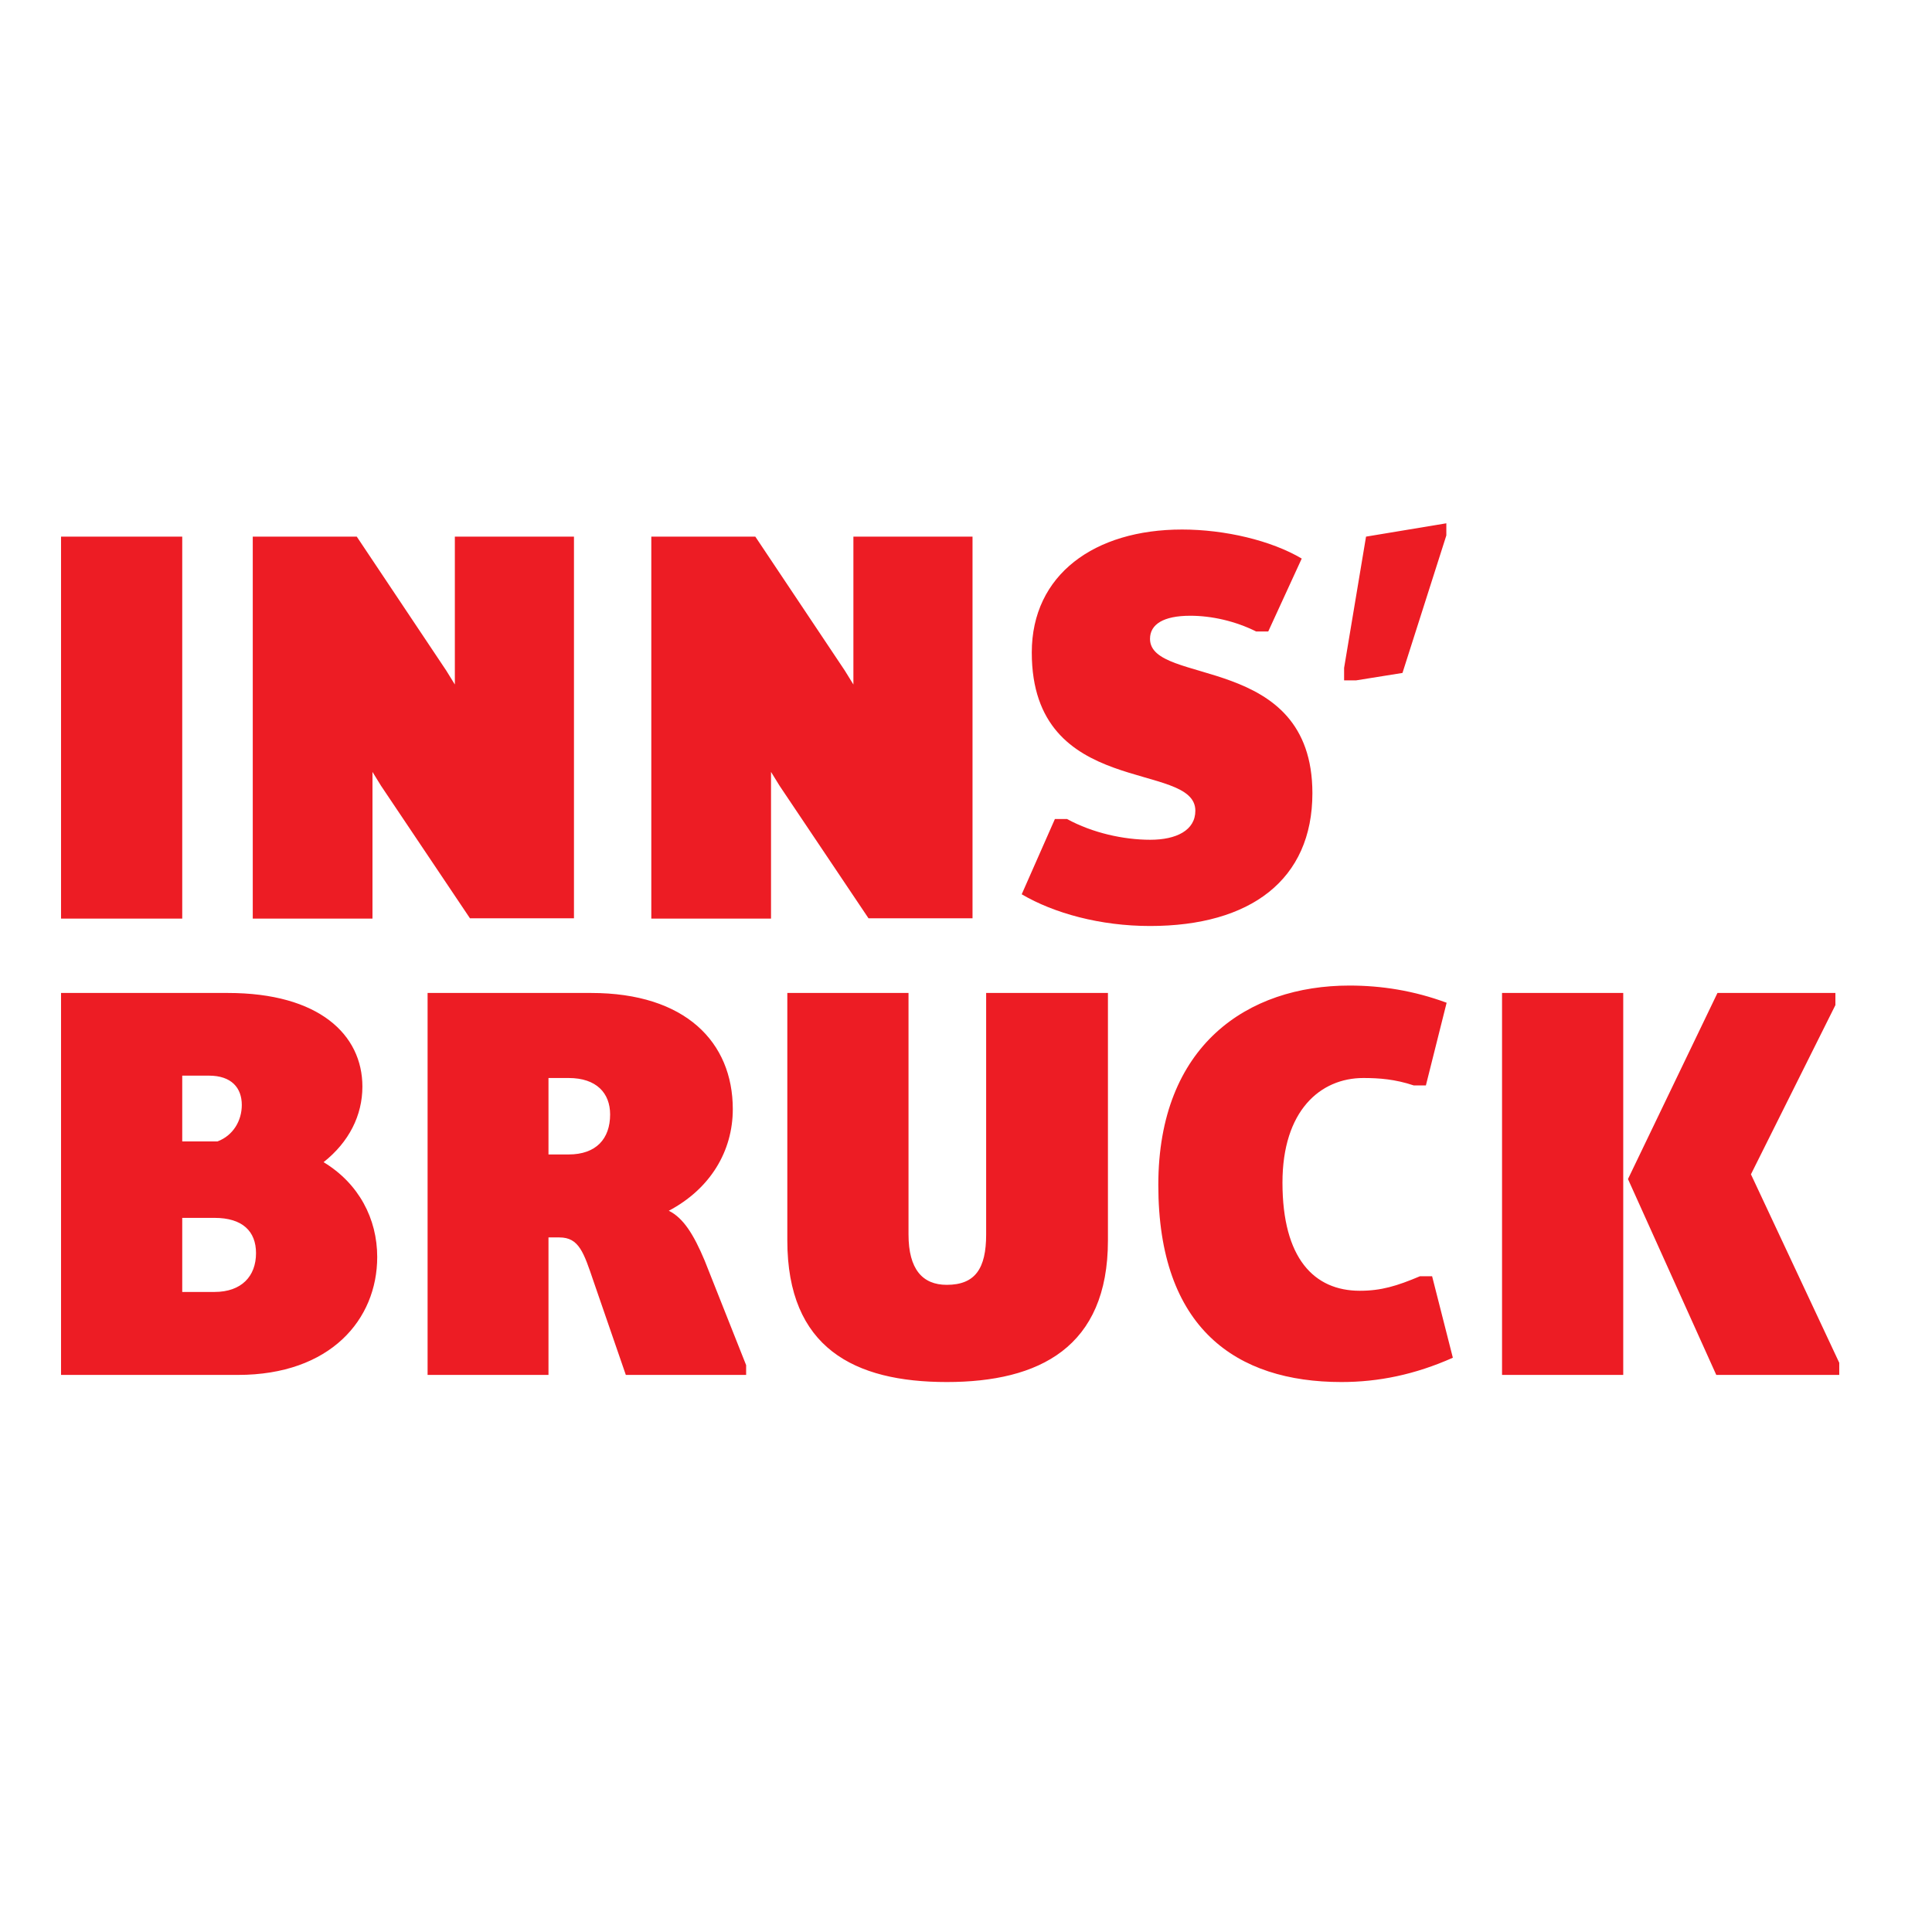
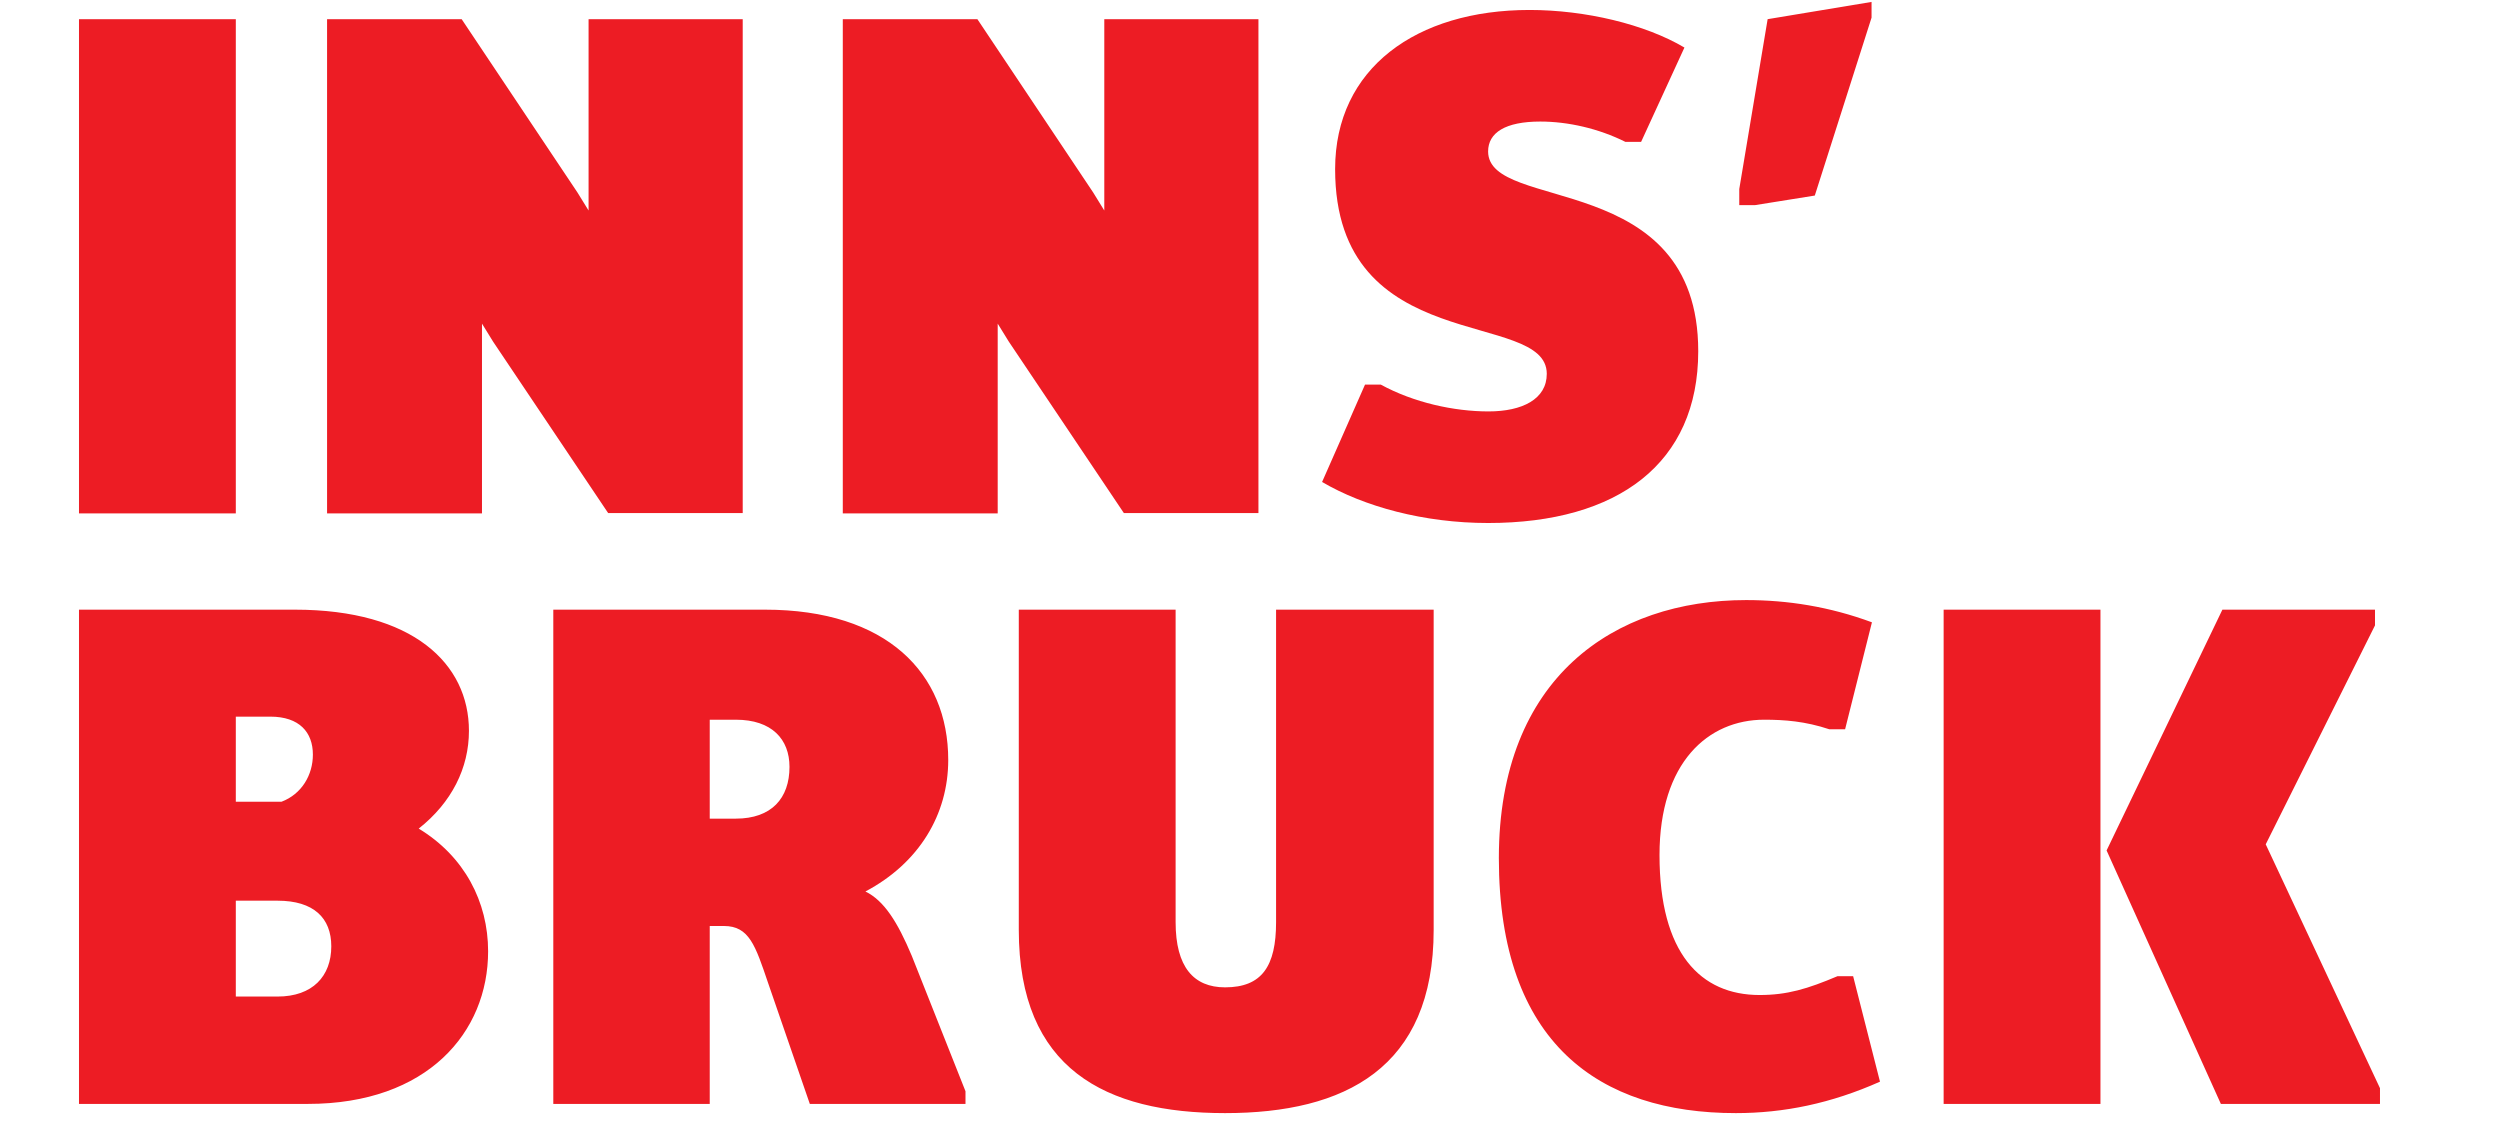
- <svg xmlns="http://www.w3.org/2000/svg" version="1.1" id="layer" x="0px" y="0px" viewBox="0 0 652 652" style="enable-background:new 0 0 652 652;" xml:space="preserve">
+ <svg xmlns="http://www.w3.org/2000/svg" version="1.1" id="layer" x="0px" y="0px" viewBox="0 176.1 652 297.8" xml:space="preserve">
  <style type="text/css">
	.st0{fill:#ED1C24;}
</style>
  <path class="st0" d="M506.9,464h40.9V335.1h-40.9V464z M549.4,397.9l29.8,66.1h41.5v-4.1l-29.8-63.6l28.5-57.1v-4.1h-39.8  L549.4,397.9z M390.9,399.9c0,48.4,26.3,66.5,61.8,66.5c12.5,0,24.8-2.5,37.6-8.2l-7-27.5h-4.1c-7.8,3.3-13.1,4.9-20.3,4.9  c-15.4,0-26.1-10.9-26.1-36.5c0-24.2,12.7-35.3,27.3-35.3c5.3,0,10.7,0.4,17,2.5h4.1l7-27.9c-11.1-4.1-22-5.8-32.8-5.8  C421.1,332.6,390.9,352.7,390.9,399.9 M265.7,418.6c0,36.3,22.6,47.8,53.8,47.8c31.2,0,54.4-11.7,54.4-47.8v-83.5h-41.1v81.5  c0,11.5-3.7,17-13.3,17c-8.2,0-12.9-5.3-12.9-17v-81.5h-40.9V418.6z M185.1,389.7v-25.9h6.8c9.4,0,14,5.1,14,12.3  c0,8.2-4.7,13.5-14,13.5H185.1z M144.2,464h40.9v-46.4h3.7c6.6,0,8.2,5.1,11.5,14.8l10.9,31.6h40.6v-3.3l-14-35.3  c-3.7-8.8-7.2-14.4-12.1-16.8c14-7.4,21.6-20.1,21.6-34.3c0-22.6-16-39.2-47.8-39.2h-55.2V464z M61.5,436v-25h10.9  c9.4,0,14,4.5,14,11.9c0,7.8-4.9,13.1-14,13.1H61.5z M61.5,385.1V363h9c7.6,0,11.1,4.1,11.1,9.9c0,5.3-2.9,10.3-8.2,12.3H61.5z   M20.6,464h59.7c31.2,0,47-18.7,47-39.8c0-12.9-6.2-24.8-18.1-32c8.6-6.8,13.1-15.8,13.1-25.5c0-17.5-14.6-31.6-45.4-31.6H20.6V464z  " />
  <path class="st0" d="M453.6,229.6h4.1l15.6-2.5l14.8-46.4v-4.1l-27.1,4.5l-7.4,44.3 M344.8,301.8c10.9,6.4,26.5,10.7,43.3,10.7  c33.9,0,54.8-15.6,54.8-44.8c0-47.6-54.8-36.1-54.8-52.1c0-4.9,4.5-7.8,13.6-7.8c7.2,0,15.2,1.8,22.2,5.3h4.1l11.3-24.6  c-10.3-6.1-25.9-9.8-40.4-9.8c-29.5,0-50.7,15.2-50.7,41.5c0,49.5,55.2,36.3,55.2,53.4c0,6.6-6.4,9.8-15.2,9.8c-9,0-19.5-2.3-28.1-7  h-4.1L344.8,301.8z M219.8,310h40.4v-49.5l2.9,4.7l30,44.7h35.1V181.1h-40.2V231l-2.9-4.7l-30.2-45.2h-35.1V310z M85.3,310h40.4  v-49.5l2.9,4.7l30,44.7h35.1V181.1h-40.2V231l-2.9-4.7l-30.2-45.2H85.3V310z M20.6,310h40.9V181.1H20.6V310z" />
</svg>
